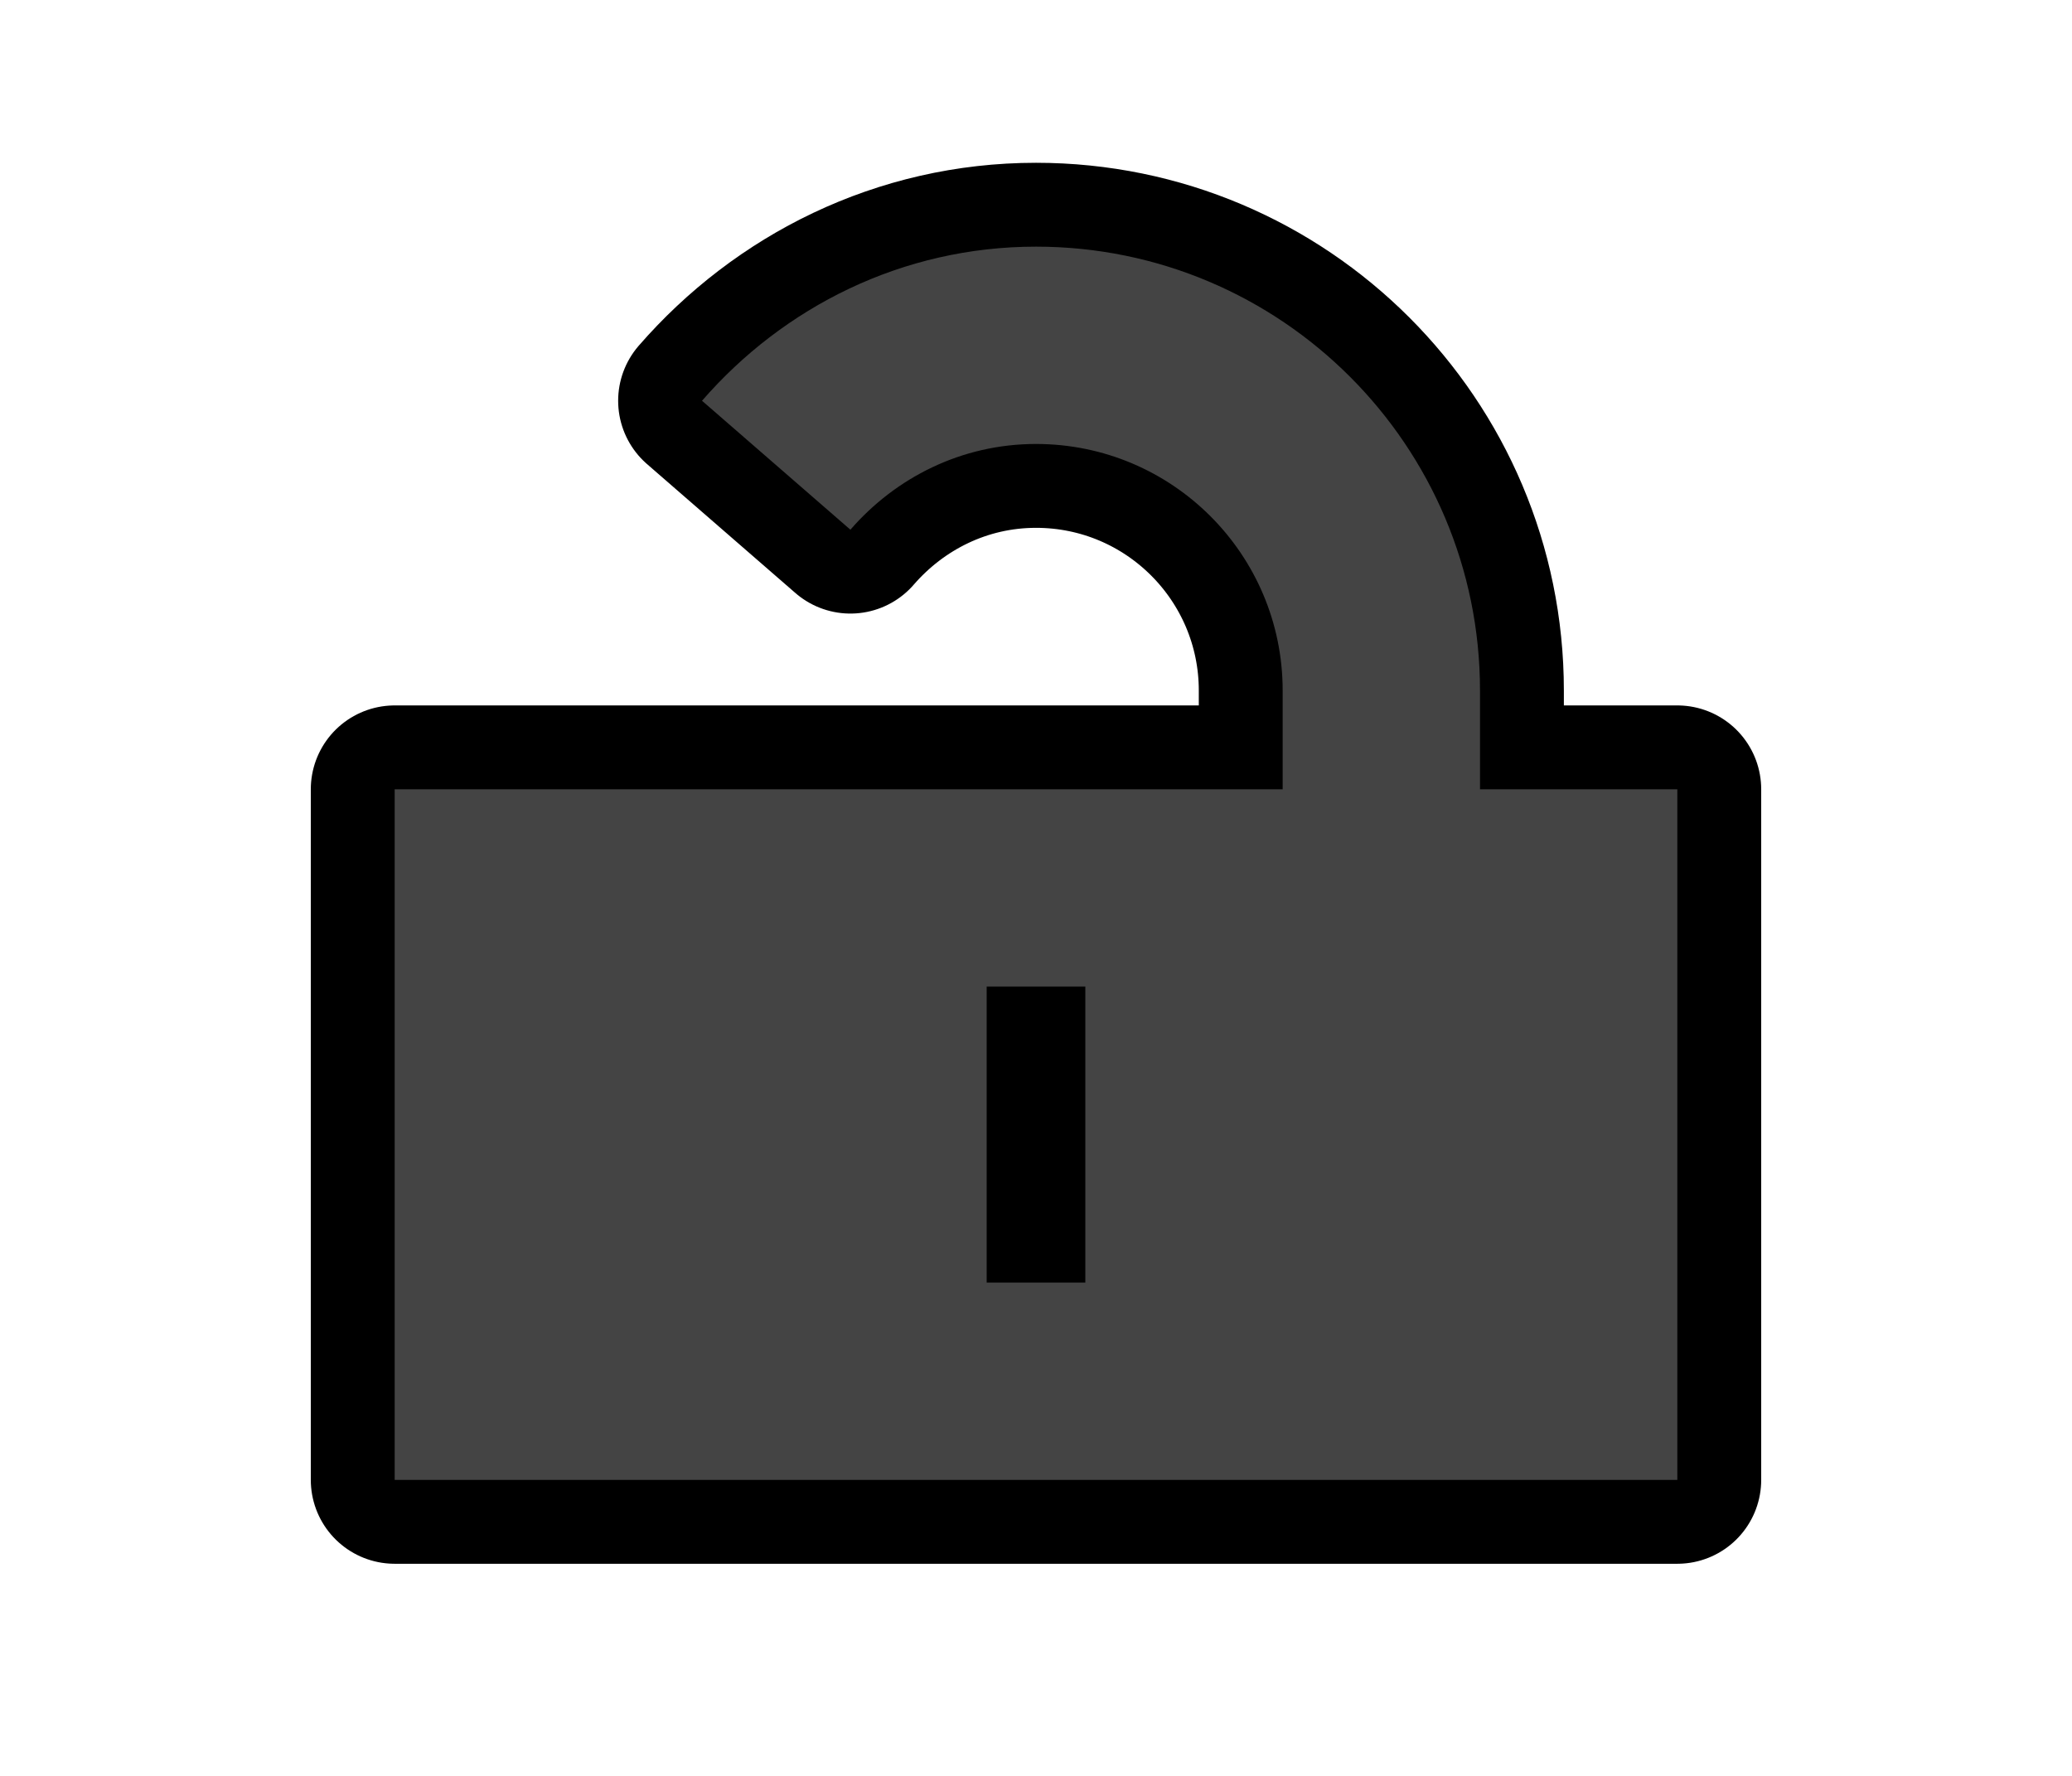
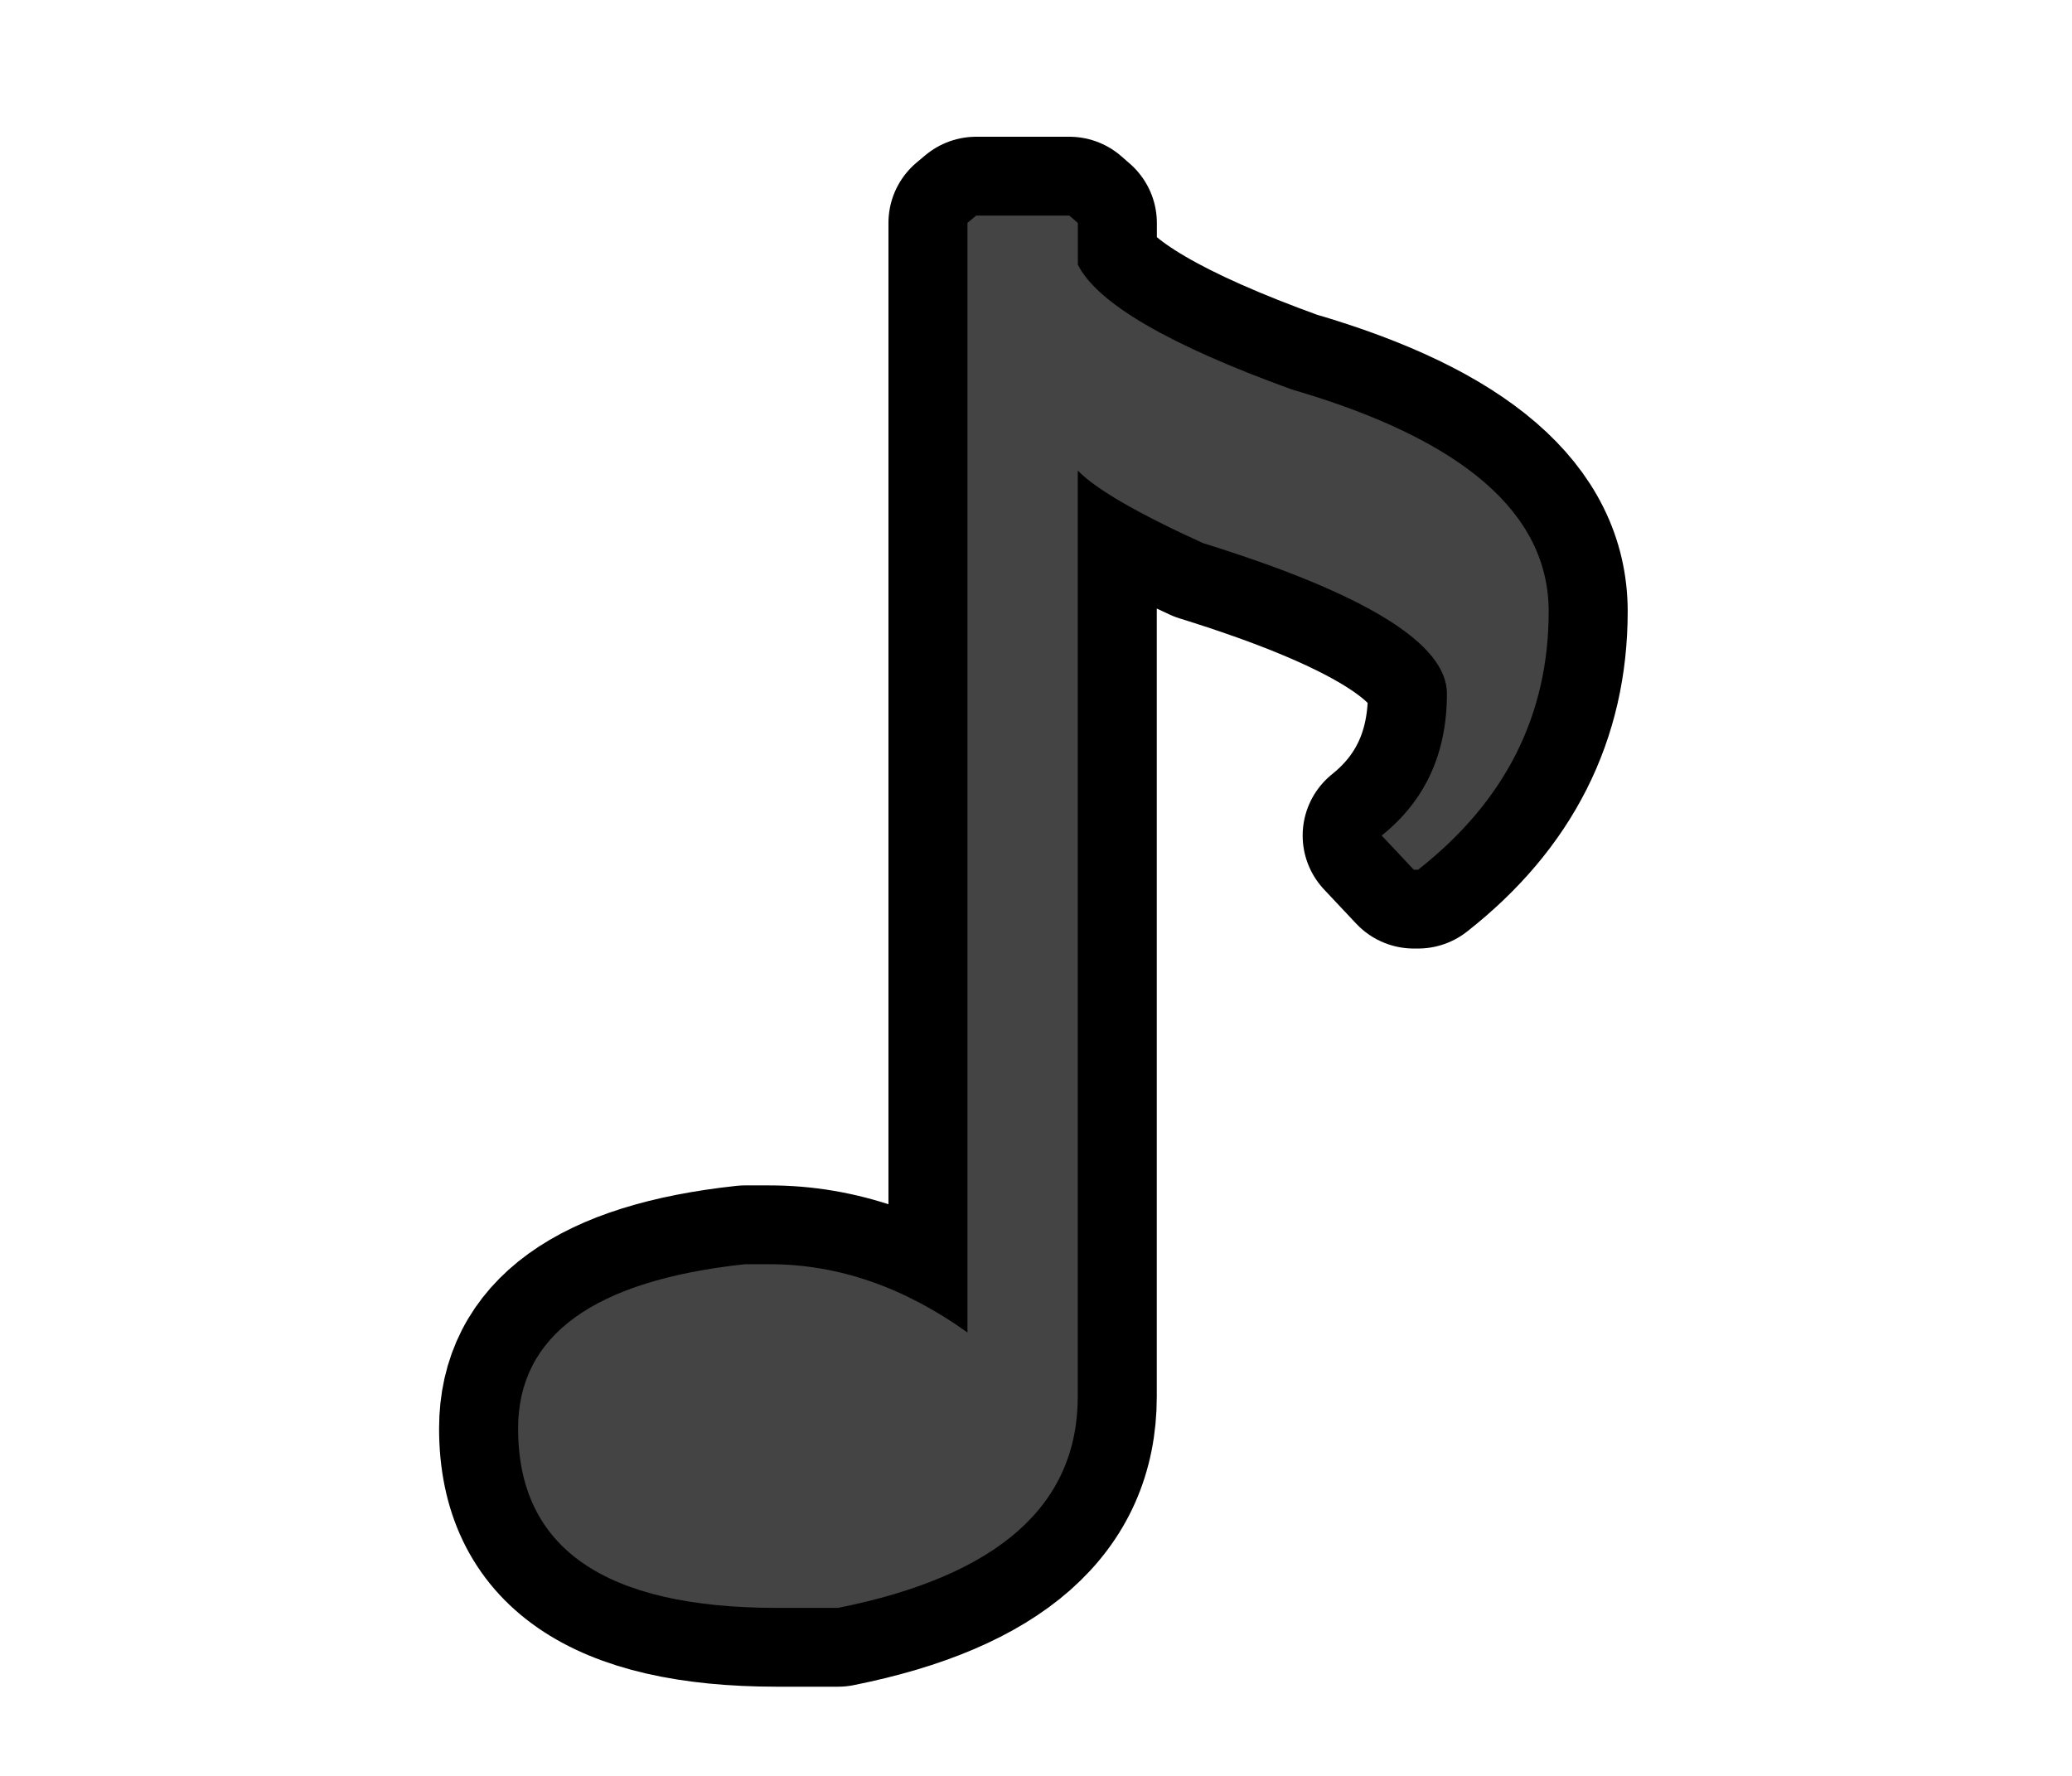
<svg xmlns="http://www.w3.org/2000/svg" width="42" height="36" version="1.1" viewBox="0 0 21 18">
-   <path d="m10.5 2.5c-1.357 0-2.56 0.613-3.385 1.562l1.504 1.307c0.458-0.528 1.127-0.869 1.881-0.869 1.381 0 2.5 1.119 2.5 2.5v1h2v-1c0-2.485-2.015-4.5-4.5-4.5zm-0.5 7.5v3h1v-3zm-6-2h13v7h-13z" fill="none" stroke="#000" stroke-linecap="round" stroke-linejoin="round" stroke-width="1.7" />
-   <path d="m10.5 2.5c-1.357 0-2.56 0.613-3.385 1.562l1.504 1.307c0.458-0.528 1.127-0.869 1.881-0.869 1.381 0 2.5 1.119 2.5 2.5v1h2v-1c0-2.485-2.015-4.5-4.5-4.5zm-0.5 7.5v3h1v-3zm-6-2h13v7h-13z" fill="#444" />
+   <g transform="matrix(.8329381 0 0 .8307785 22.07384 .7127147)" fill="none" stroke="#000001" stroke-linecap="round" stroke-linejoin="round" stroke-width="1.923" aria-label="♪">
+     <path d="m-14.623 1.772h1.133l0.104 0.091v0.508c0.234 0.469 1.102 0.977 2.604 1.523 2.083 0.608 3.125 1.51 3.125 2.708 0 1.267-0.53 2.318-1.589 3.151h-0.052l-0.391-0.417c0.53-0.425 0.794-1.003 0.794-1.732 0-0.608-0.99-1.22-2.969-1.836-0.799-0.365-1.306-0.66-1.523-0.885v11.298c0 1.328-0.972 2.188-2.917 2.578h-0.742c-2.101 0-3.151-0.729-3.151-2.188 0-1.137 0.92-1.806 2.76-2.005h0.299c0.833 0 1.636 0.278 2.409 0.833v-13.538z" fill="none" stroke="#000001" stroke-linecap="round" stroke-linejoin="round" stroke-width="1.923" />
+   </g>
+   <g transform="matrix(.8329381 0 0 .8307785 22.07384 .7127137)" fill="#444" stroke-width=".931" aria-label="♪">
+     <path d="m-14.623 1.772h1.133l0.104 0.091v0.508c0.234 0.469 1.102 0.977 2.604 1.523 2.083 0.608 3.125 1.51 3.125 2.708 0 1.267-0.53 2.318-1.589 3.151h-0.052l-0.391-0.417c0.53-0.425 0.794-1.003 0.794-1.732 0-0.608-0.99-1.22-2.969-1.836-0.799-0.365-1.306-0.66-1.523-0.885v11.298c0 1.328-0.972 2.188-2.917 2.578h-0.742c-2.101 0-3.151-0.729-3.151-2.188 0-1.137 0.92-1.806 2.76-2.005h0.299c0.833 0 1.636 0.278 2.409 0.833v-13.538z" fill="#444" stroke-width="1.202" />
+   </g>
</svg>
